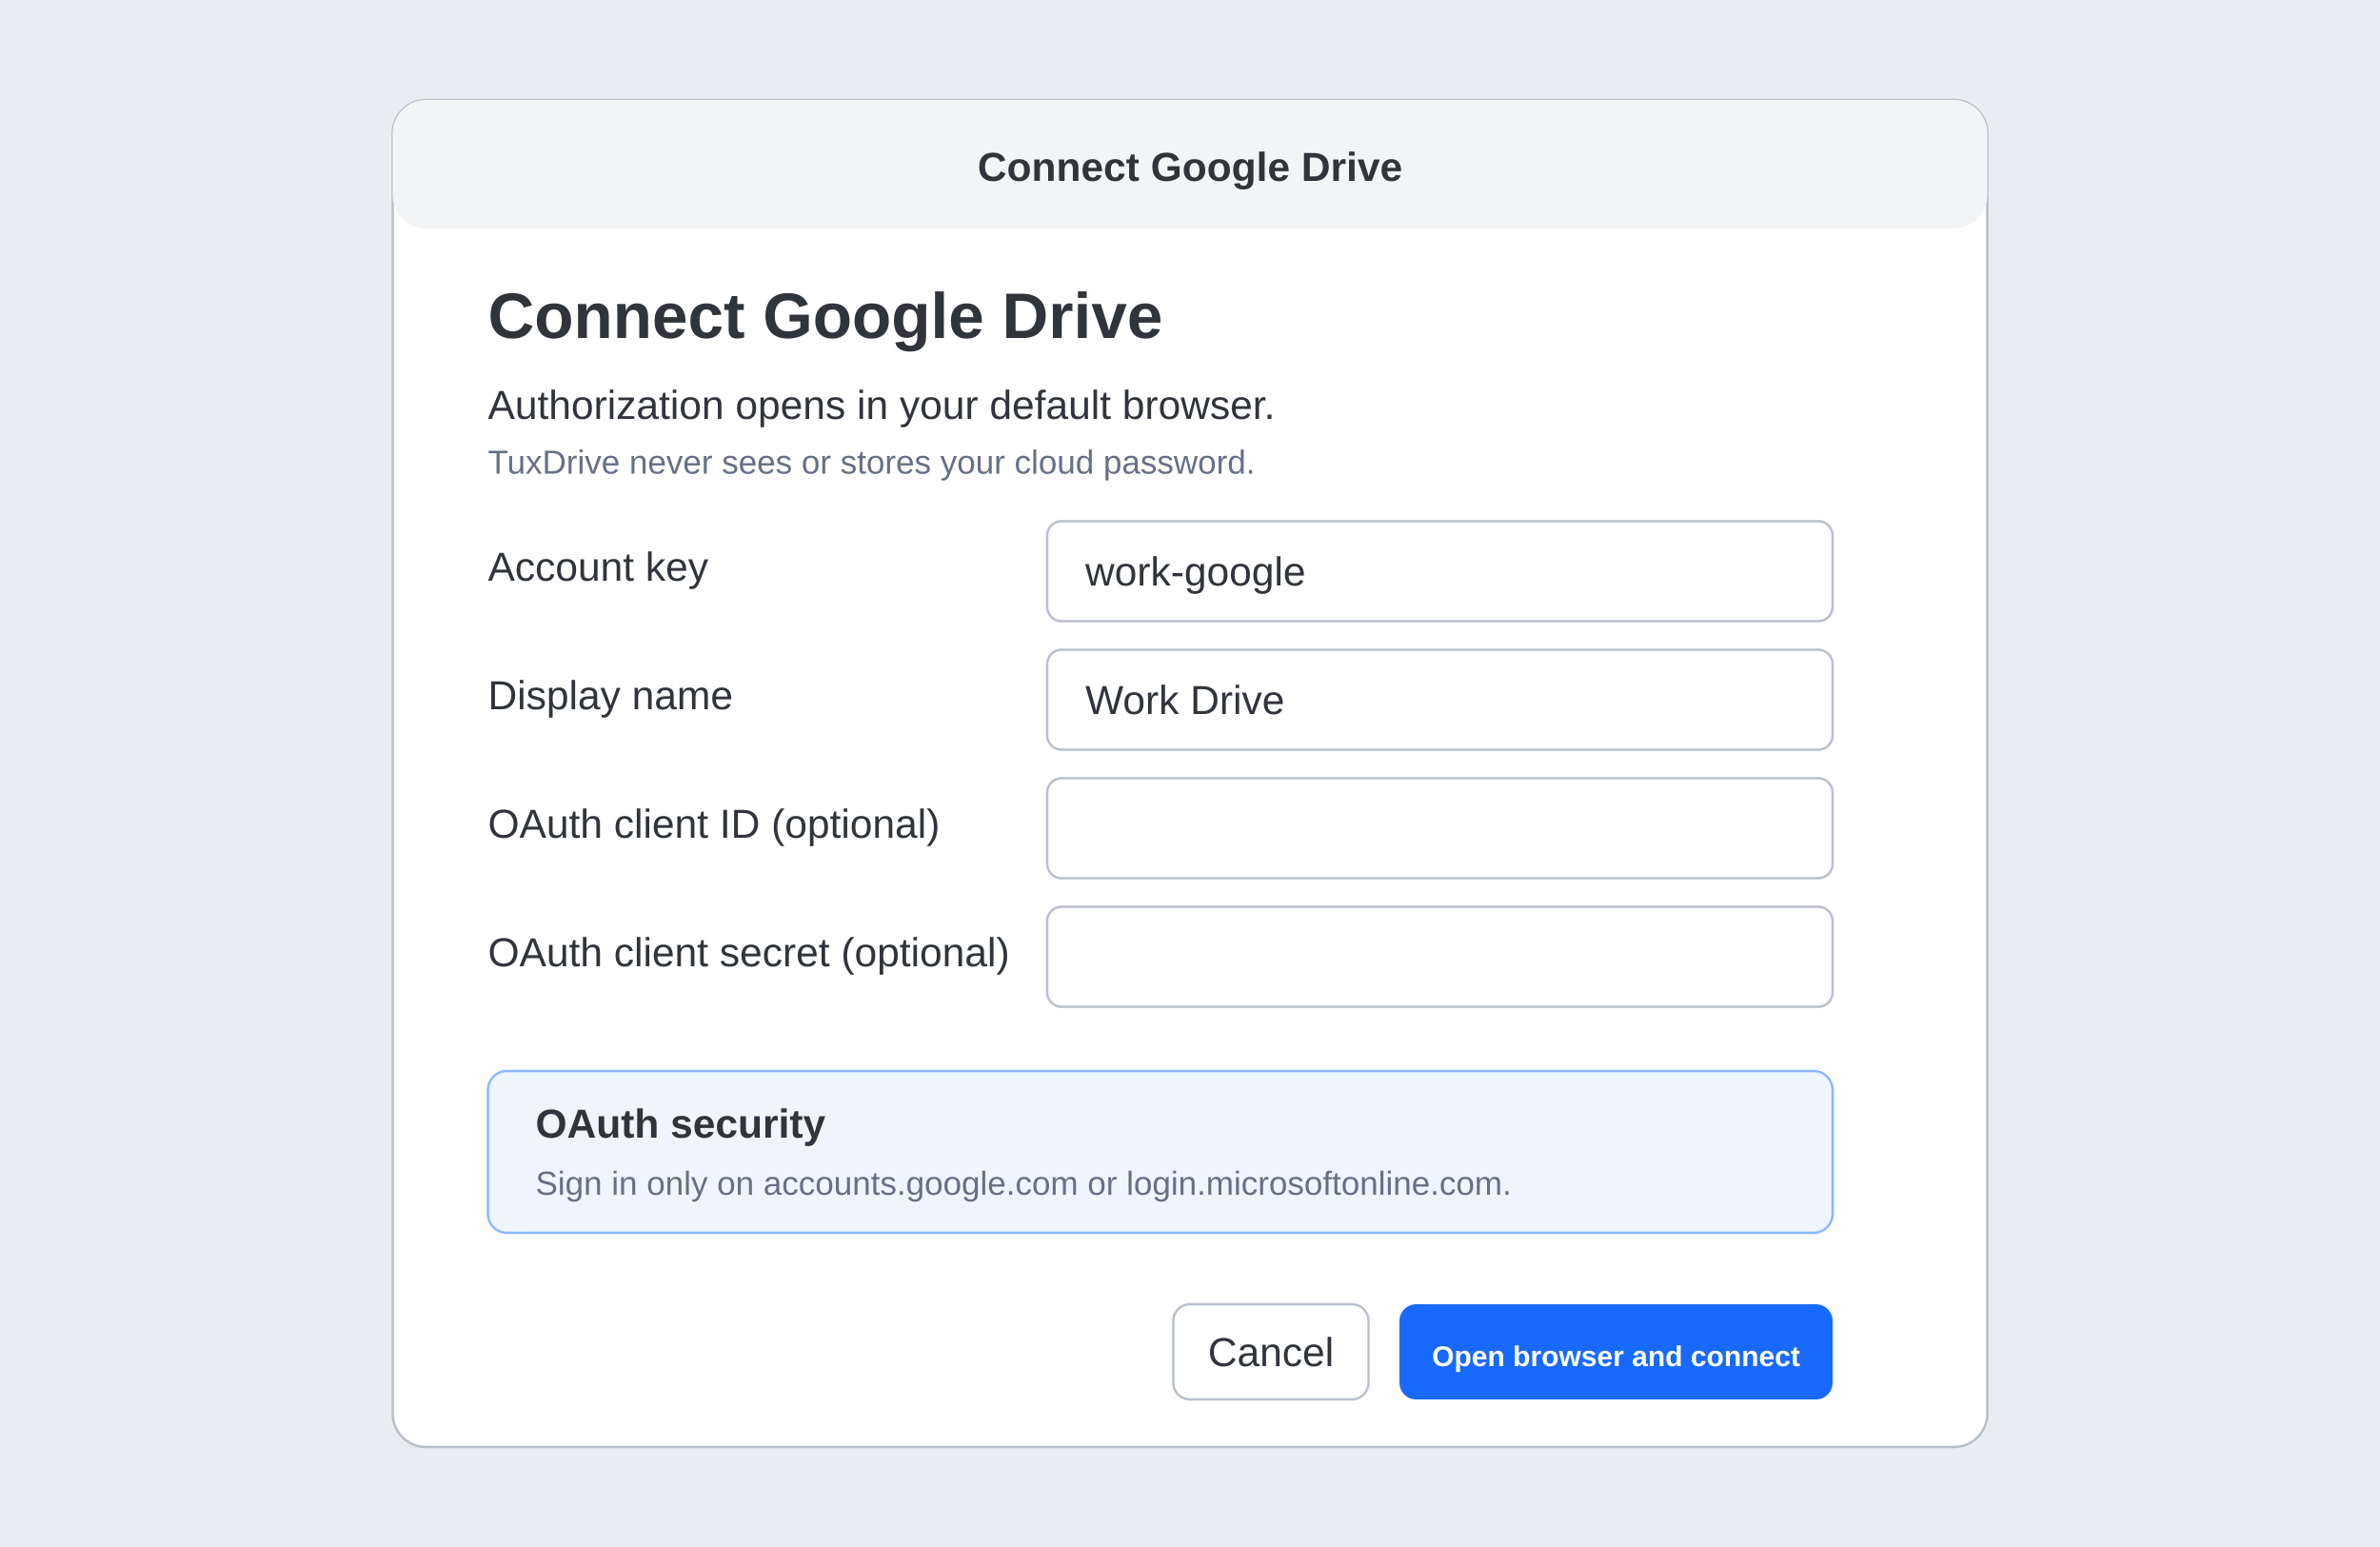
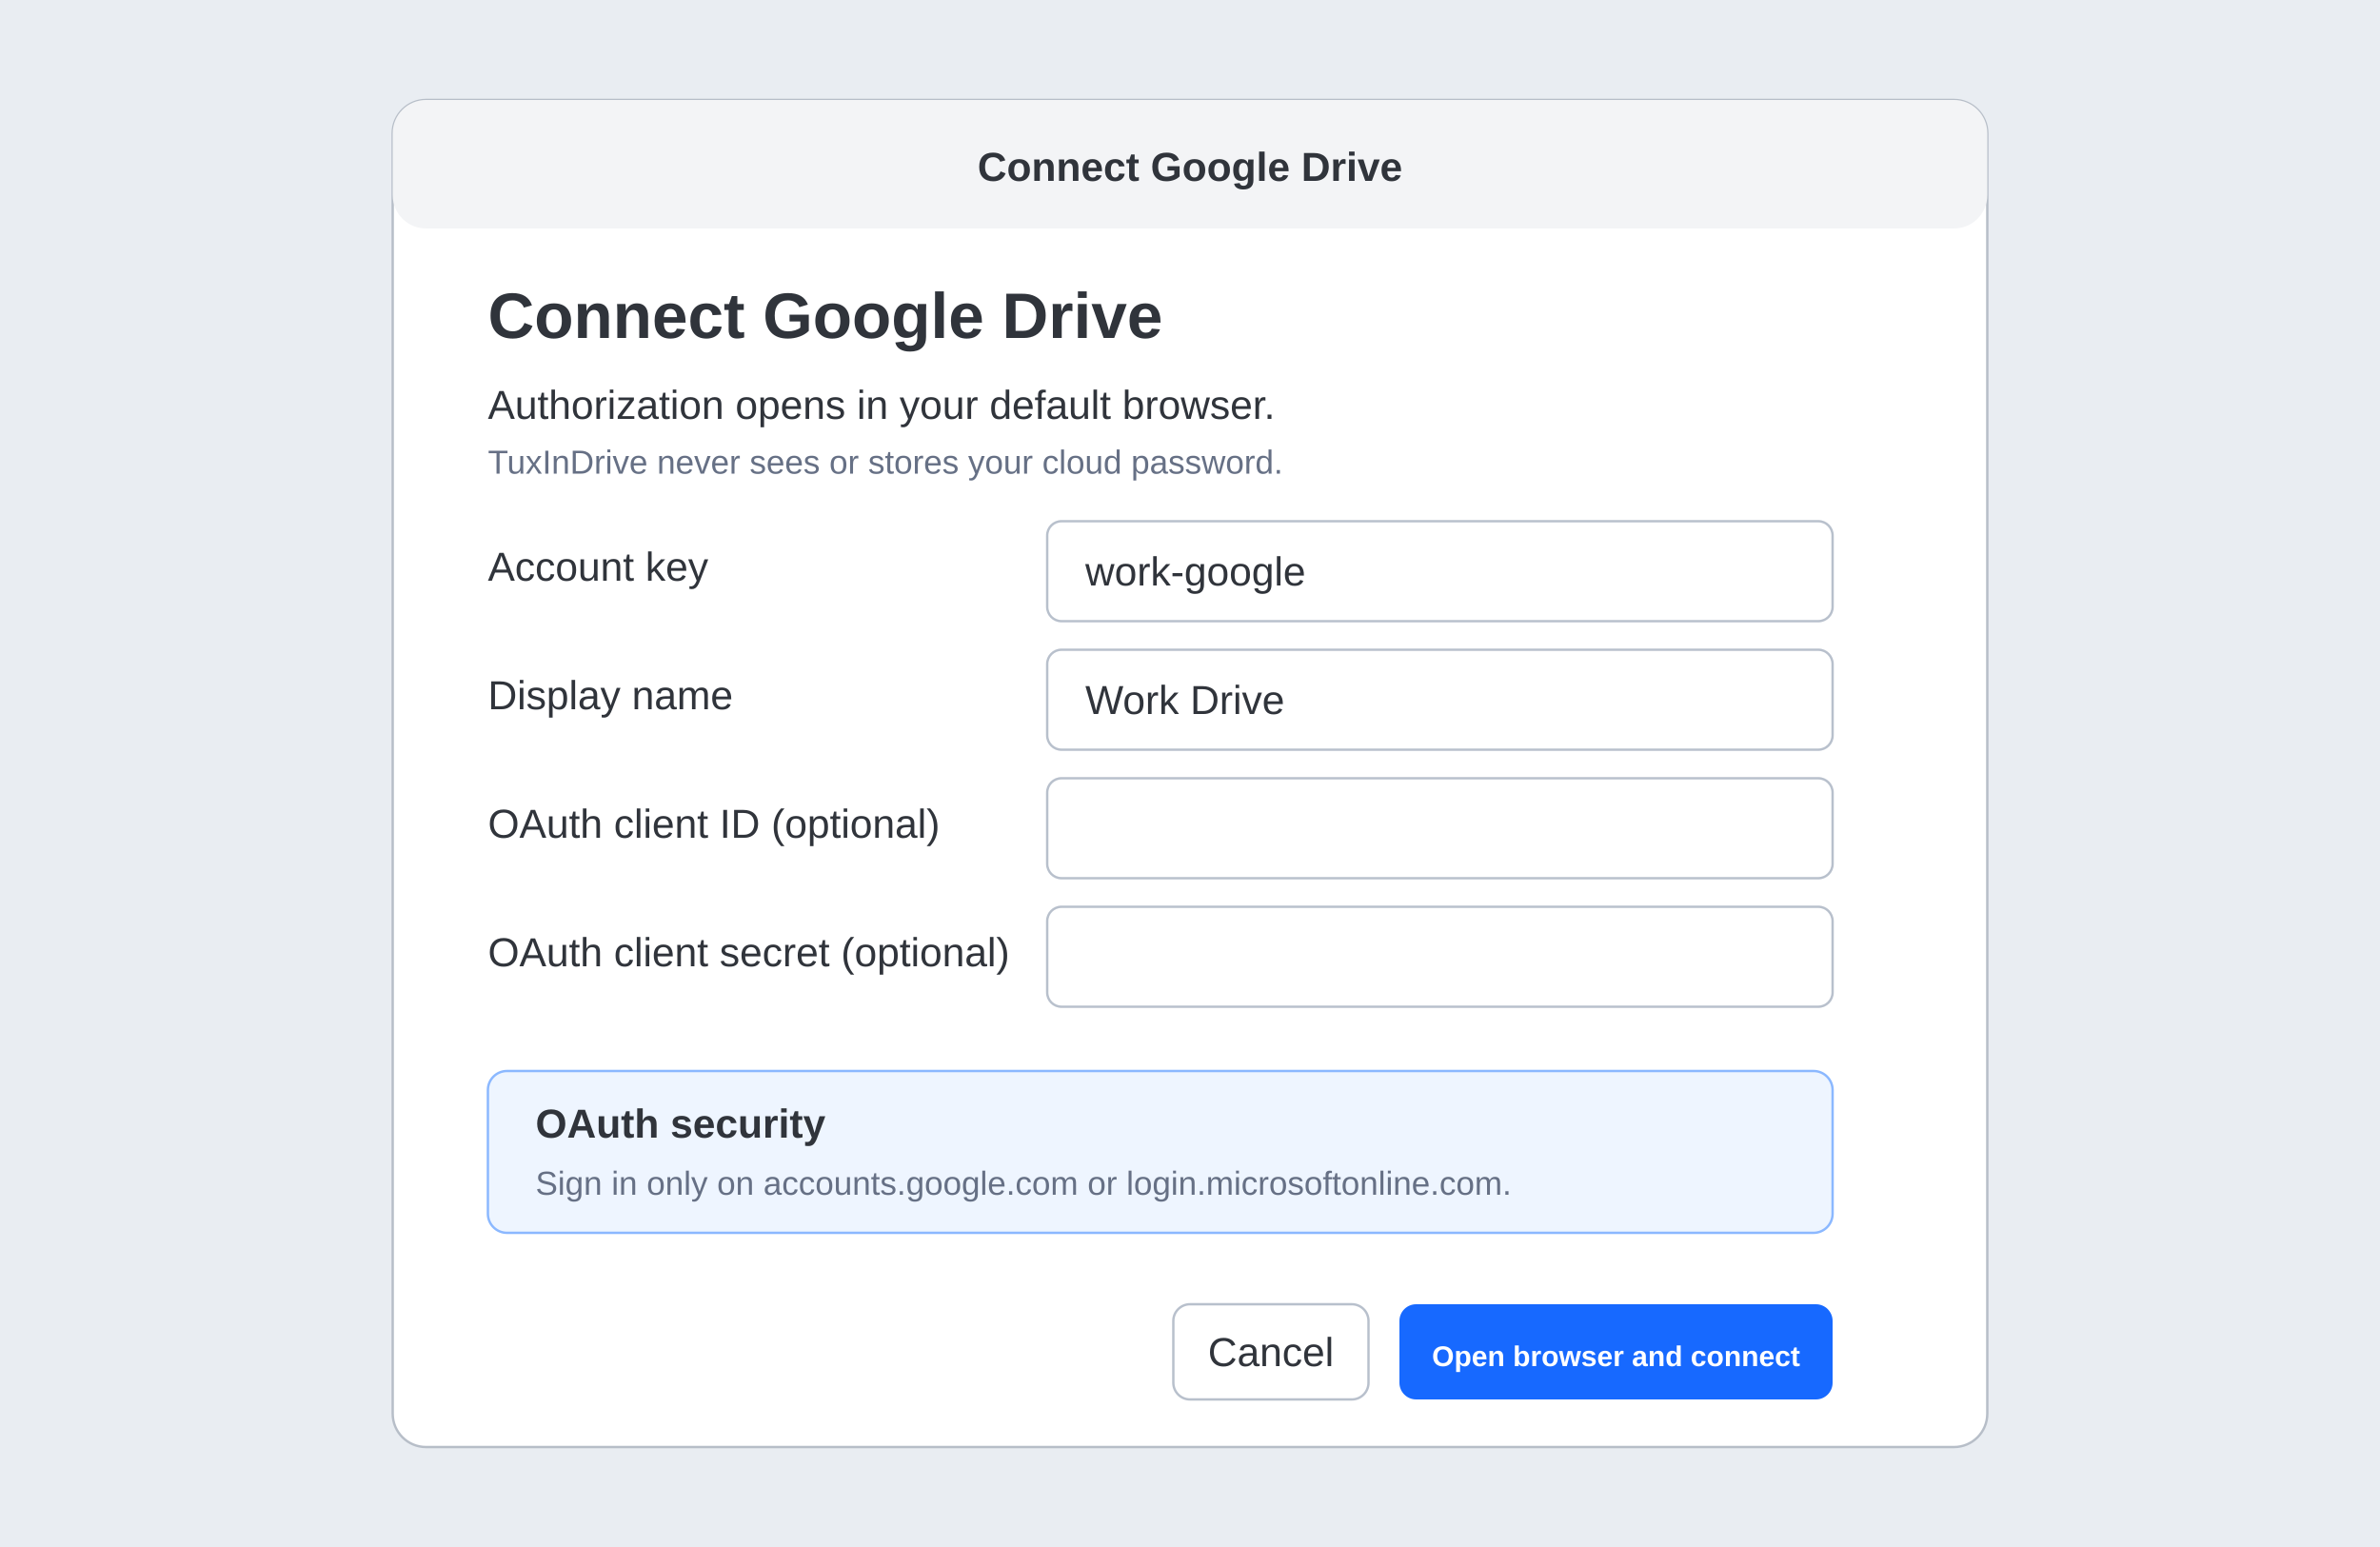
<svg xmlns="http://www.w3.org/2000/svg" width="1000" height="650" viewBox="0 0 1000 650">
  <style>text{font-family:Ubuntu,Arial,sans-serif;fill:#30343b}.h{font-size:27px;font-weight:700}.l{font-size:17px}.s{font-size:14px;fill:#667085}.field{fill:#fff;stroke:#b8c0cc}.btn{fill:#1769ff}.white{fill:#fff;font-weight:700}.note{fill:#eef5ff;stroke:#8bb8ff}</style>
  <rect width="1000" height="650" fill="#e9edf2" />
  <rect x="165" y="42" width="670" height="566" rx="14" fill="#fff" stroke="#b7bec8" />
  <rect x="165" y="42" width="670" height="54" rx="14" fill="#f3f4f6" />
  <text x="500" y="76" text-anchor="middle" class="l" font-weight="700">Connect Google Drive</text>
  <text x="205" y="142" class="h">Connect Google Drive</text>
  <text x="205" y="176" class="l">Authorization opens in your default browser.</text>
-   <text x="205" y="199" class="s">TuxDrive never sees or stores your cloud password.</text>
+   <text x="205" y="199" class="s">TuxInDrive never sees or stores your cloud password.</text>
  <text x="205" y="244" class="l">Account key</text>
  <rect x="440" y="219" width="330" height="42" rx="6" class="field" />
  <text x="456" y="246" class="l">work-google</text>
  <text x="205" y="298" class="l">Display name</text>
  <rect x="440" y="273" width="330" height="42" rx="6" class="field" />
  <text x="456" y="300" class="l">Work Drive</text>
  <text x="205" y="352" class="l">OAuth client ID (optional)</text>
  <rect x="440" y="327" width="330" height="42" rx="6" class="field" />
  <text x="205" y="406" class="l">OAuth client secret (optional)</text>
  <rect x="440" y="381" width="330" height="42" rx="6" class="field" />
  <rect x="205" y="450" width="565" height="68" rx="8" class="note" />
  <text x="225" y="478" class="l" font-weight="700">OAuth security</text>
  <text x="225" y="502" class="s">Sign in only on accounts.google.com or login.microsoftonline.com.</text>
  <rect x="588" y="548" width="182" height="40" rx="7" class="btn" />
  <text x="679" y="574" text-anchor="middle" class="white">Open browser and connect</text>
  <rect x="493" y="548" width="82" height="40" rx="7" class="field" />
  <text x="534" y="574" text-anchor="middle" class="l">Cancel</text>
</svg>
